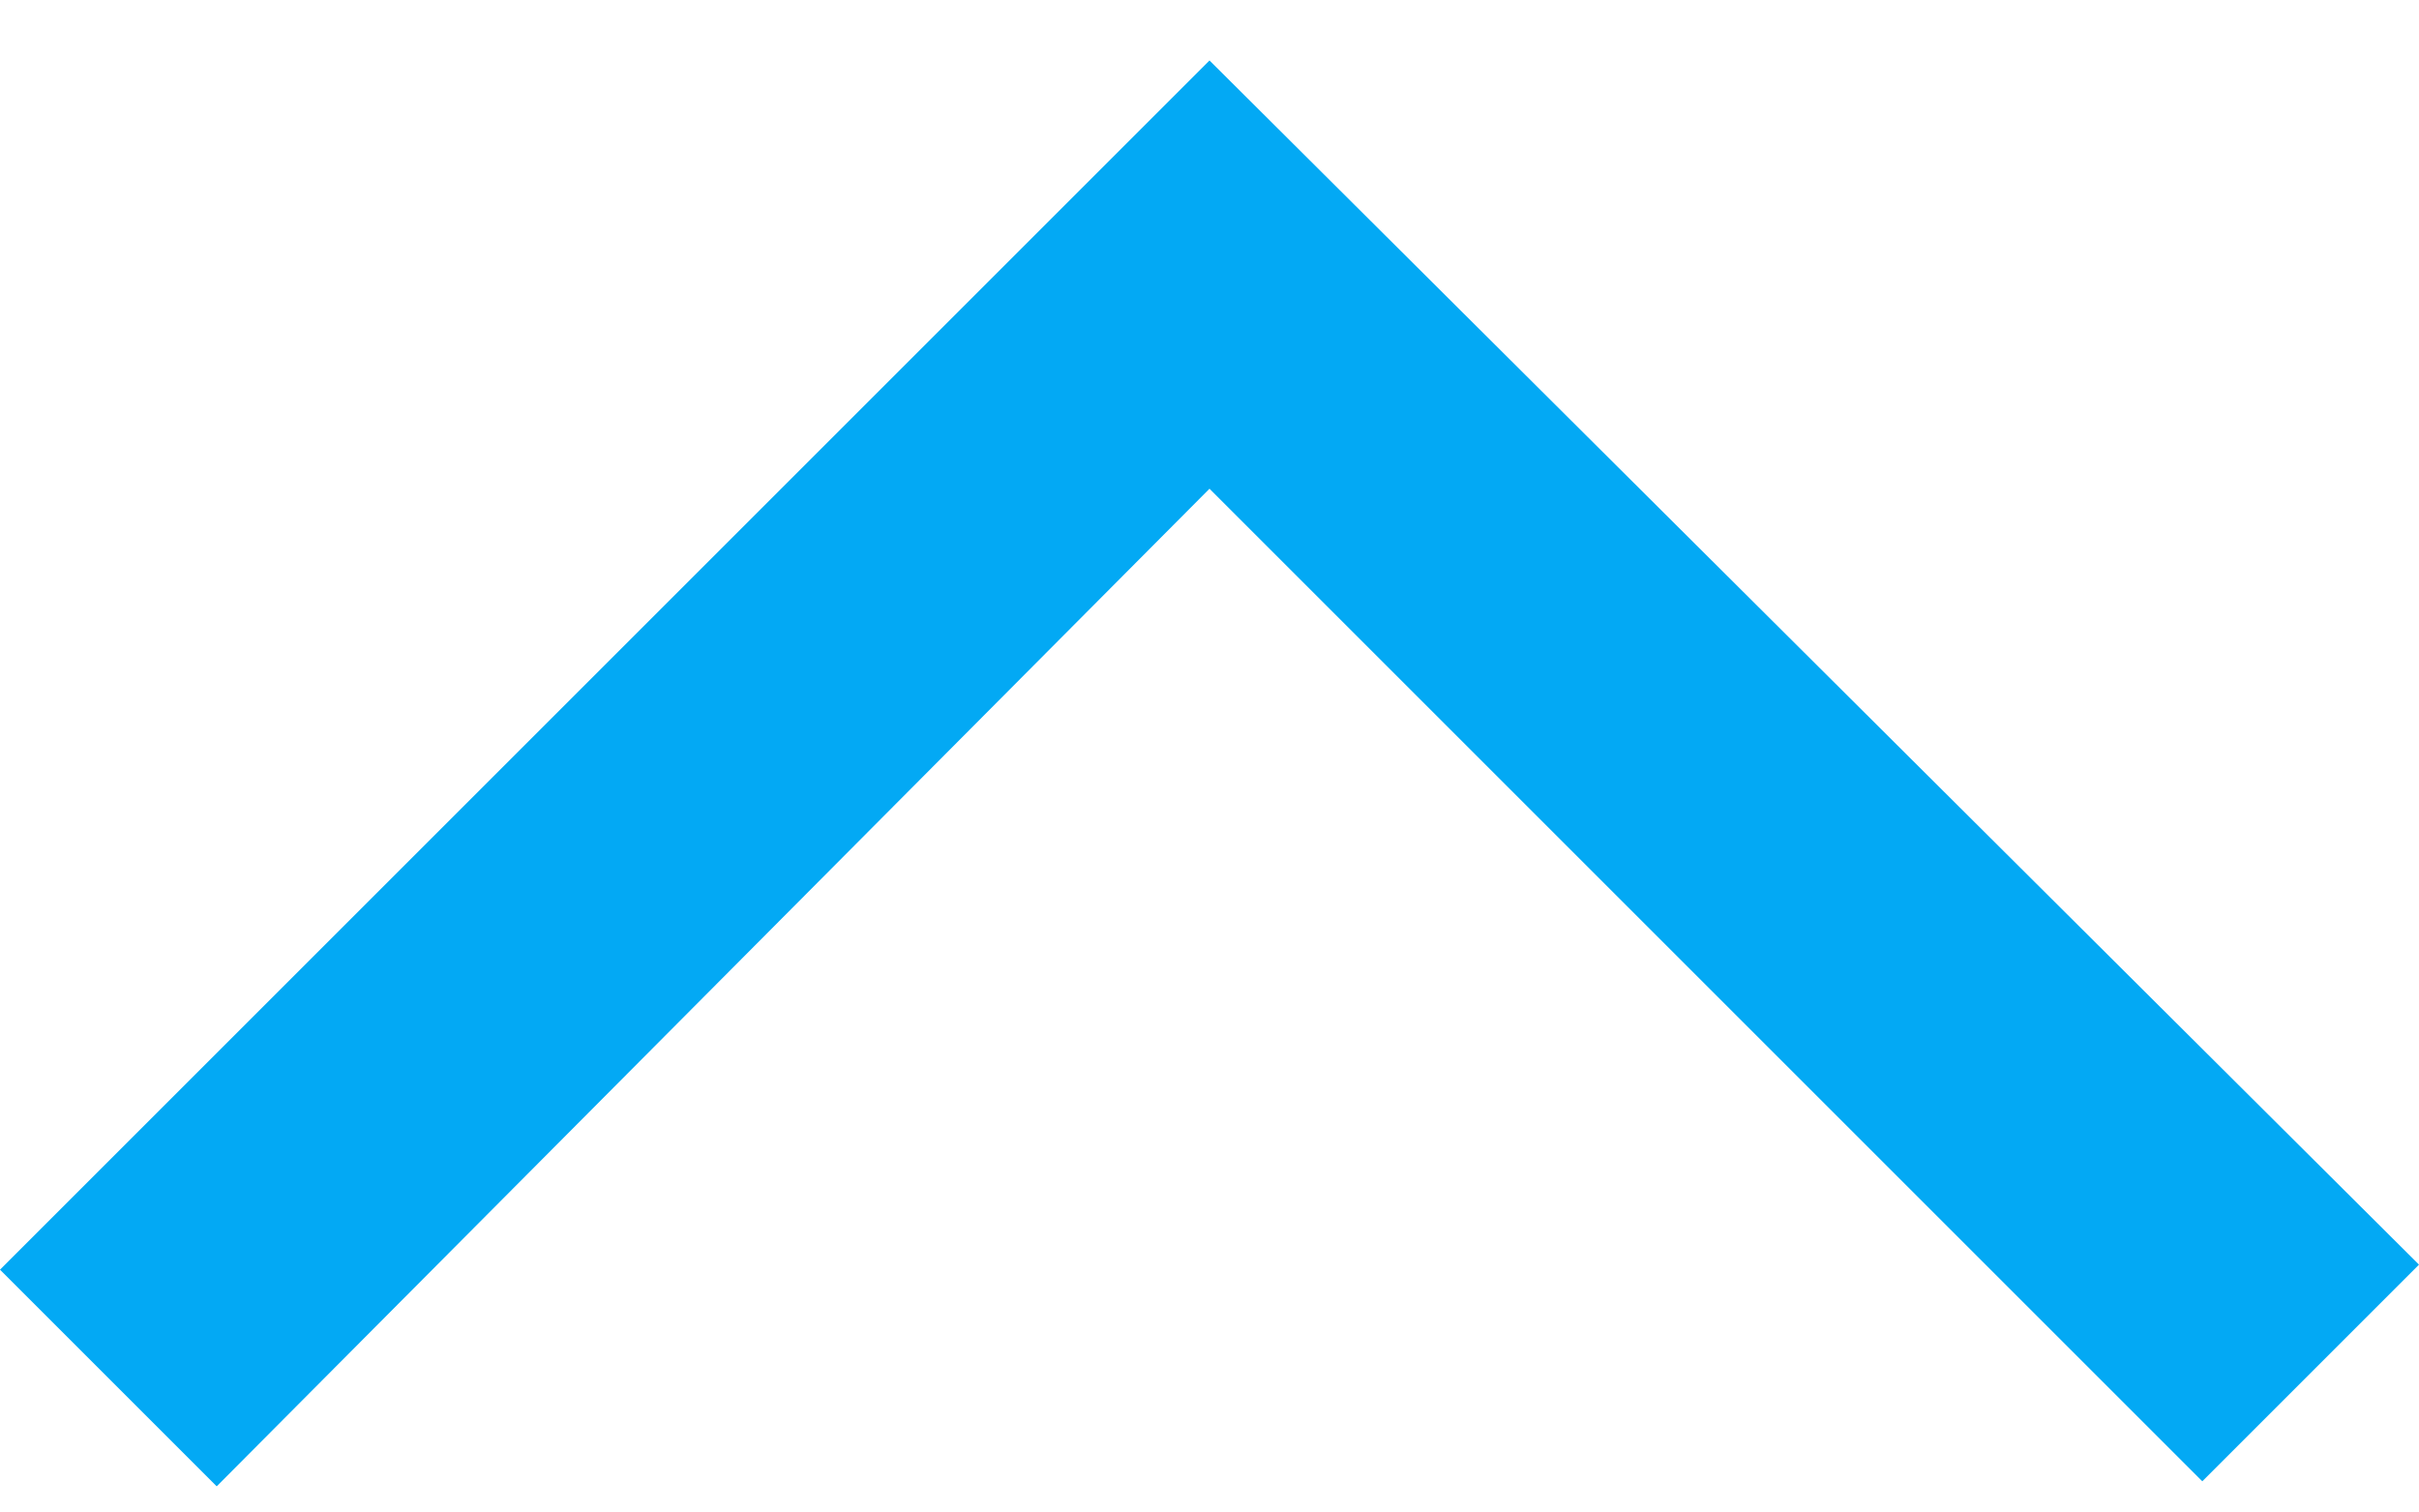
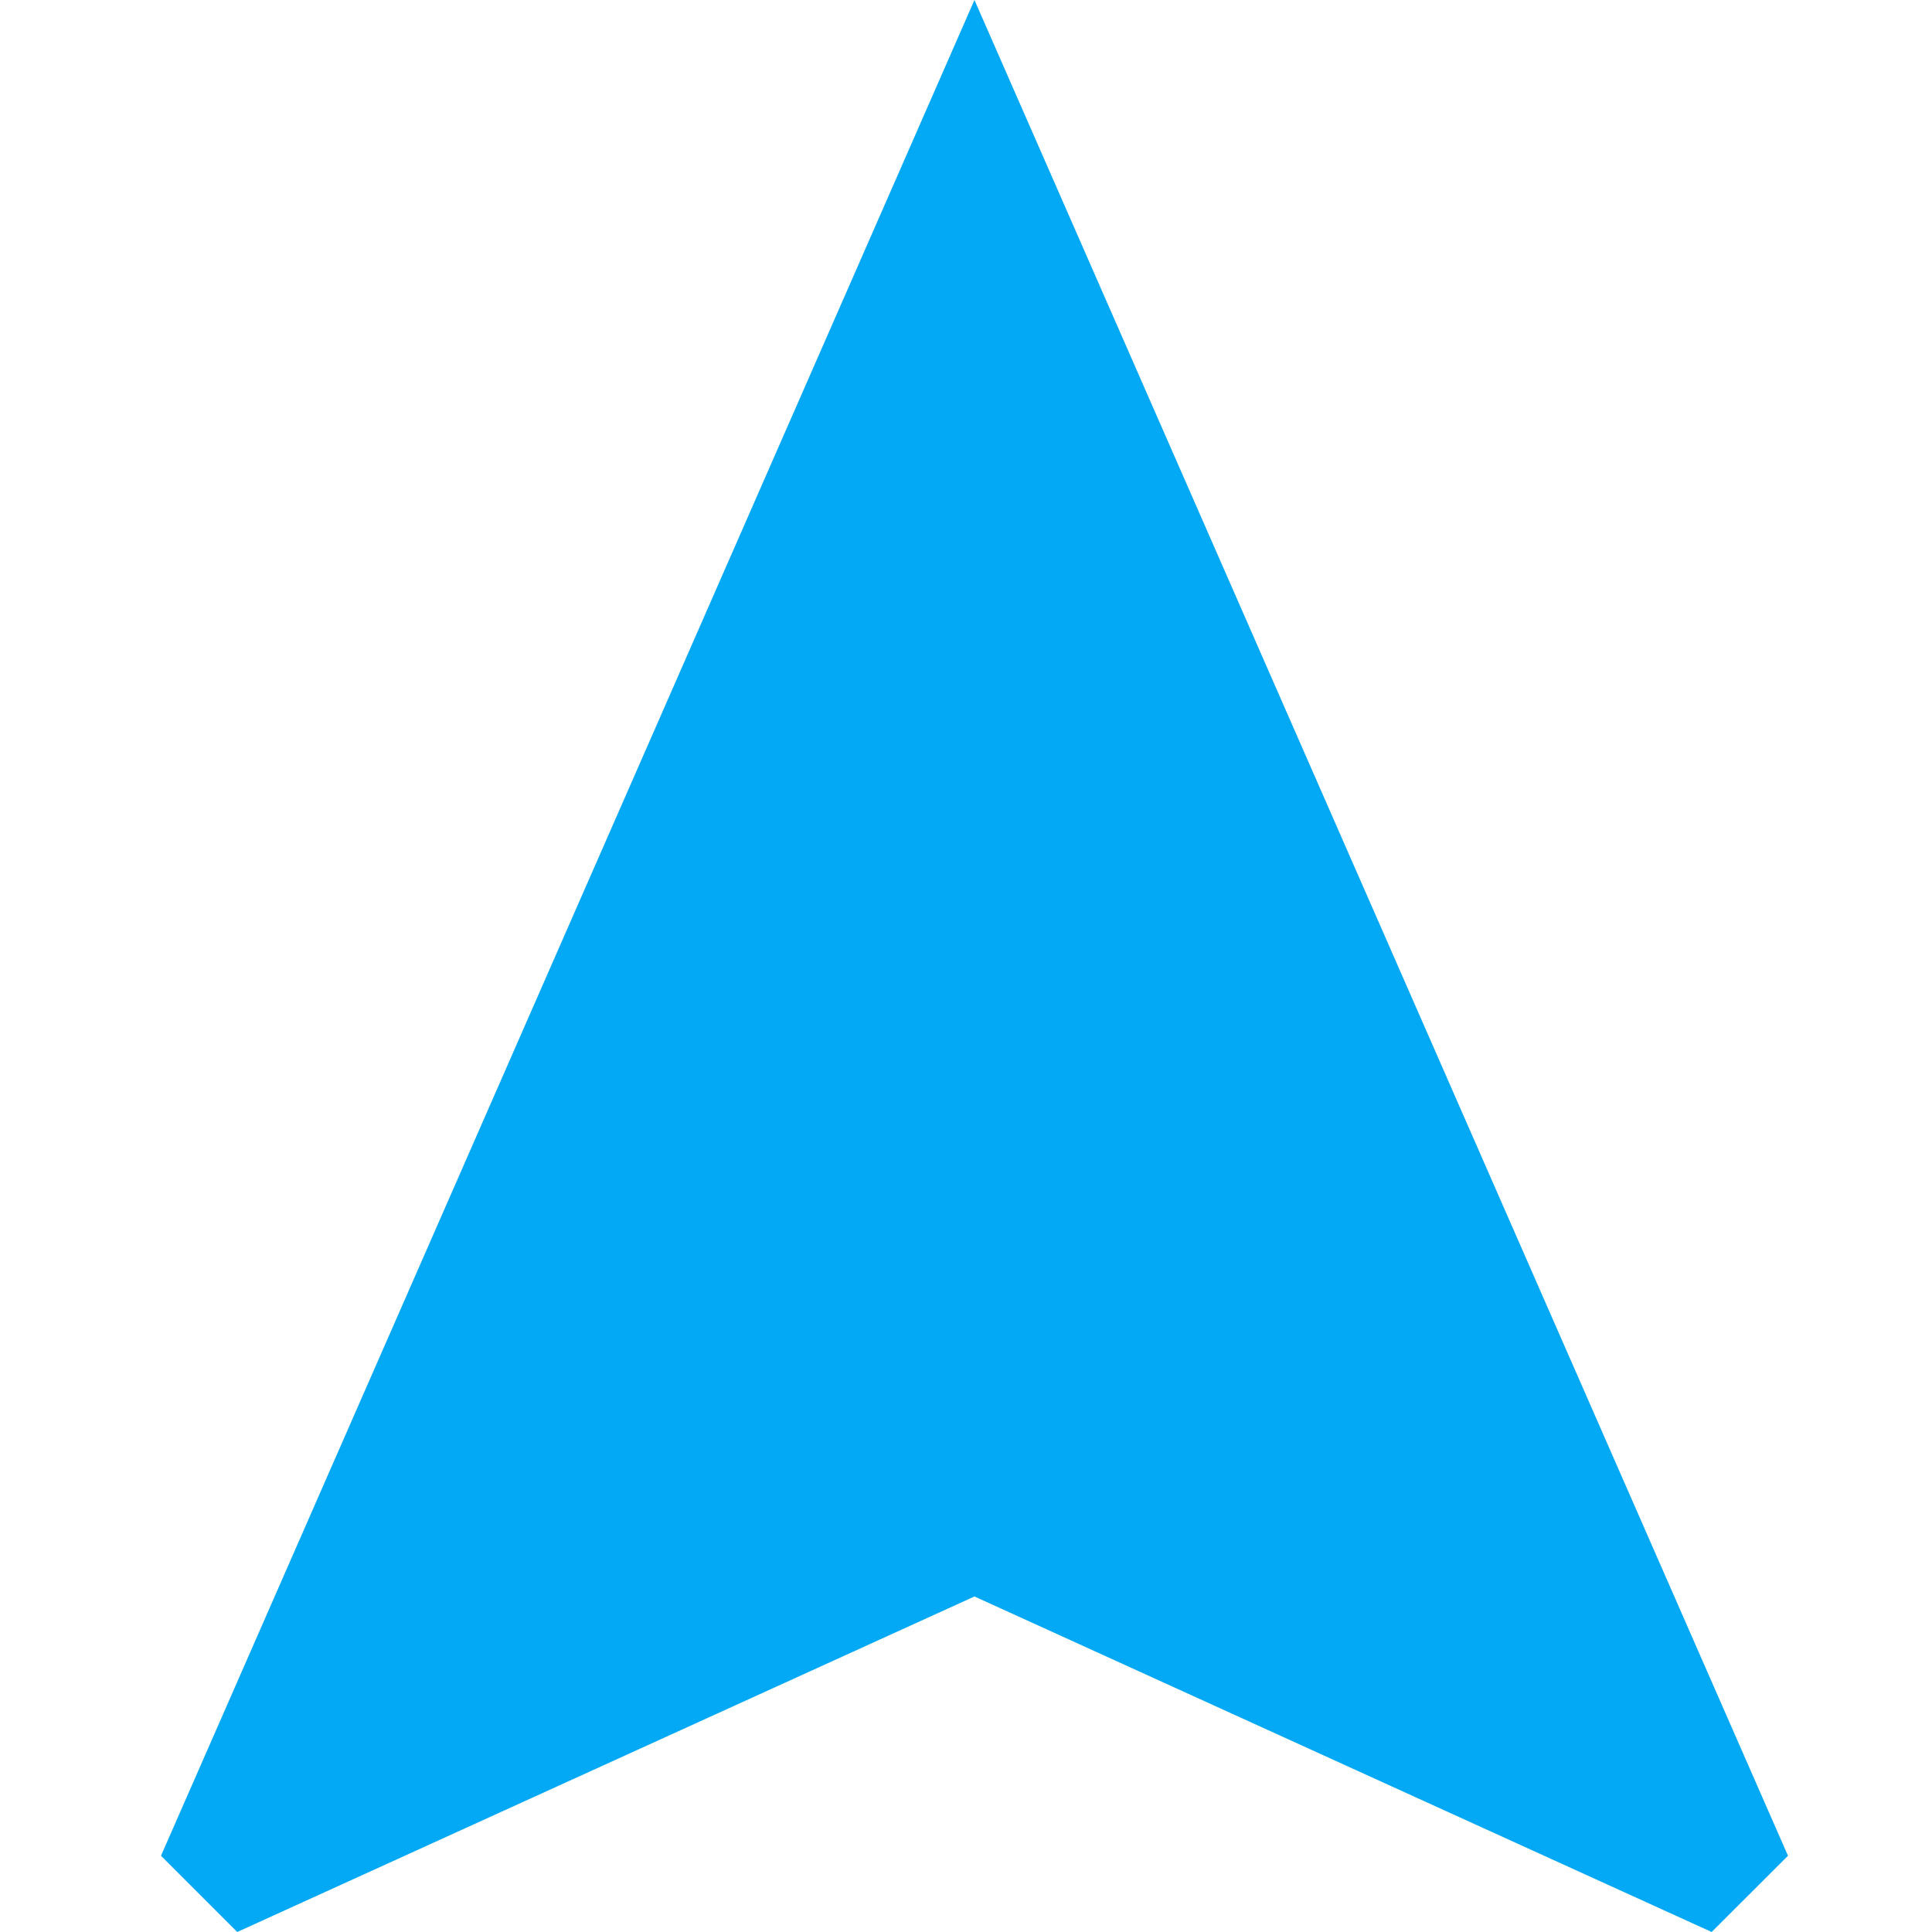
- <svg xmlns="http://www.w3.org/2000/svg" width="24px" height="15px" viewBox="0 0 24 15" version="1.1">
-   <g id="icons" stroke="none" stroke-width="1" fill="none" fill-rule="evenodd">
-     <g id="img/icons/direction-pin" transform="translate(0, -5)" fill="#03A9F4" fill-rule="nonzero">
-       <g id="expand_less_FILL0_wght400_GRAD0_opsz48" transform="translate(0, 5)">
-         <polygon id="Path" points="2.15 14.75 0 12.6 12 0.6 24 12.55 21.85 14.7 12 4.85" />
-       </g>
+ <svg xmlns="http://www.w3.org/2000/svg" width="24px" height="24px" viewBox="0 0 24 24" version="1.1">
+   <g id="img/icons/direction-pin" stroke="none" stroke-width="1" fill="none" fill-rule="evenodd">
+     <g id="navigation_FILL1_wght400_GRAD0_opsz48" transform="translate(2, 0)" fill="#03A9F4" fill-rule="nonzero">
+       <polygon id="Path" points="0.947 24 0 23.053 10.105 0 20.211 23.053 19.263 24 10.105 19.832" />
    </g>
  </g>
</svg>
